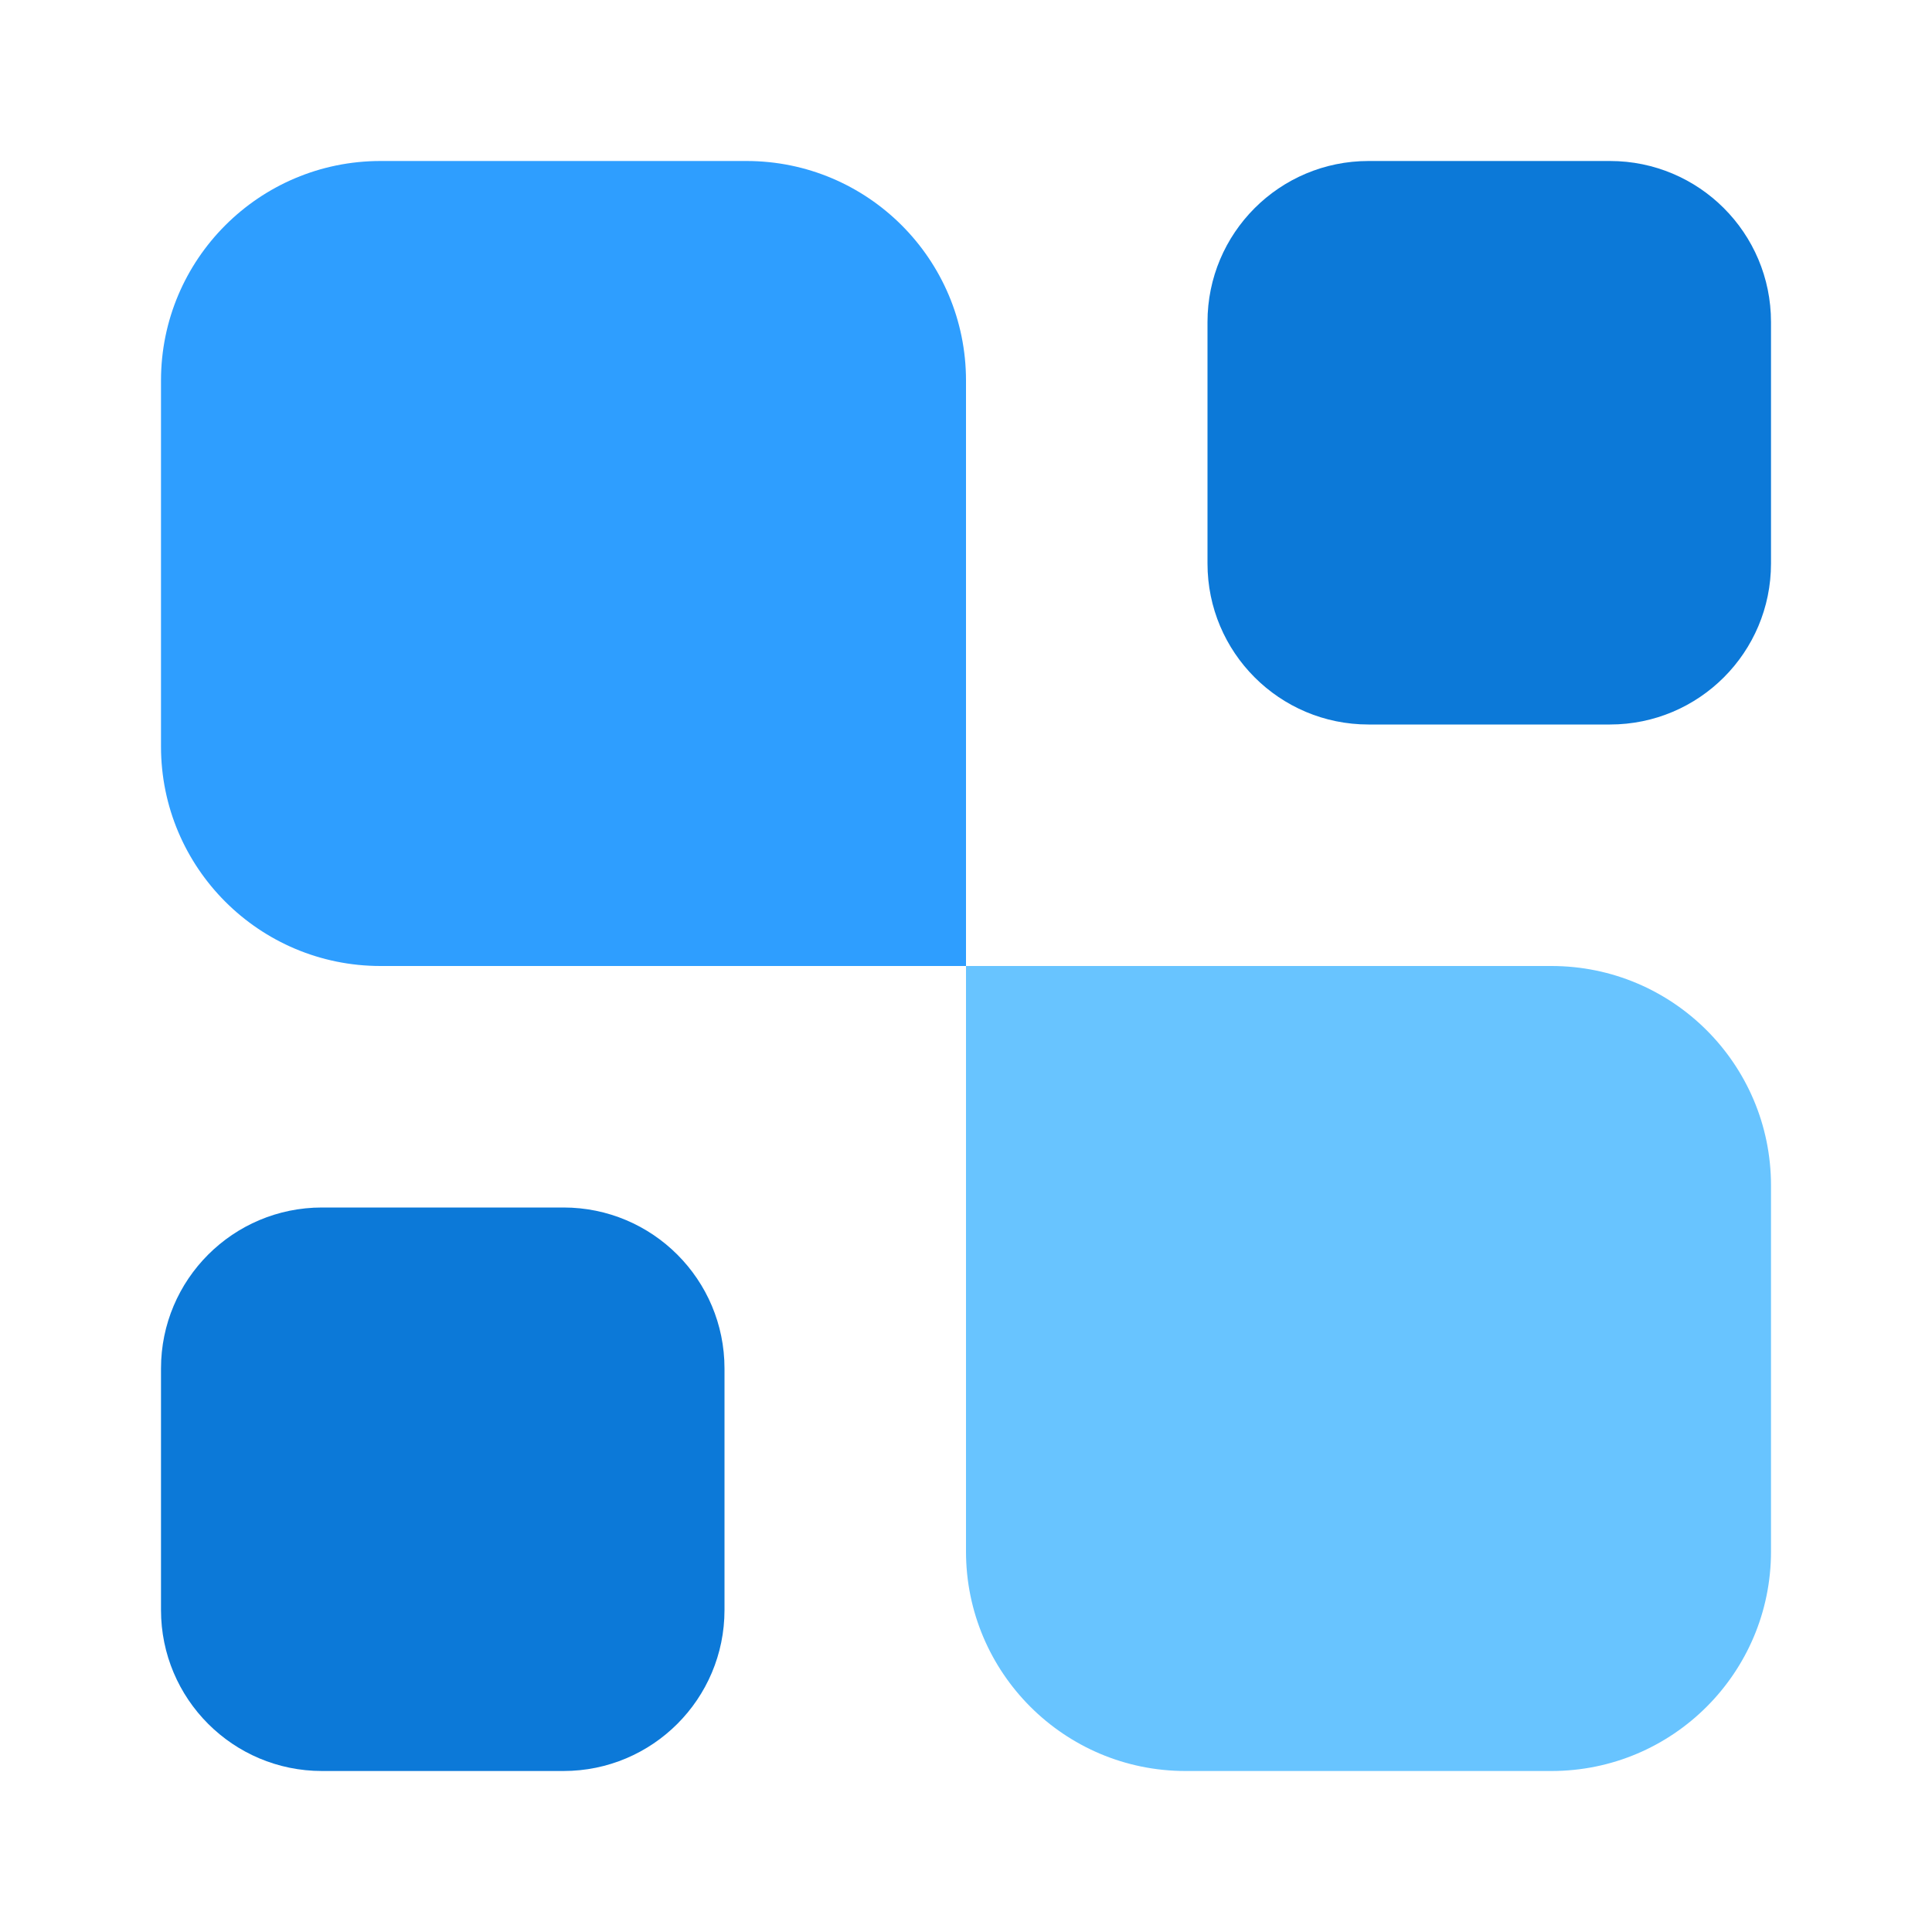
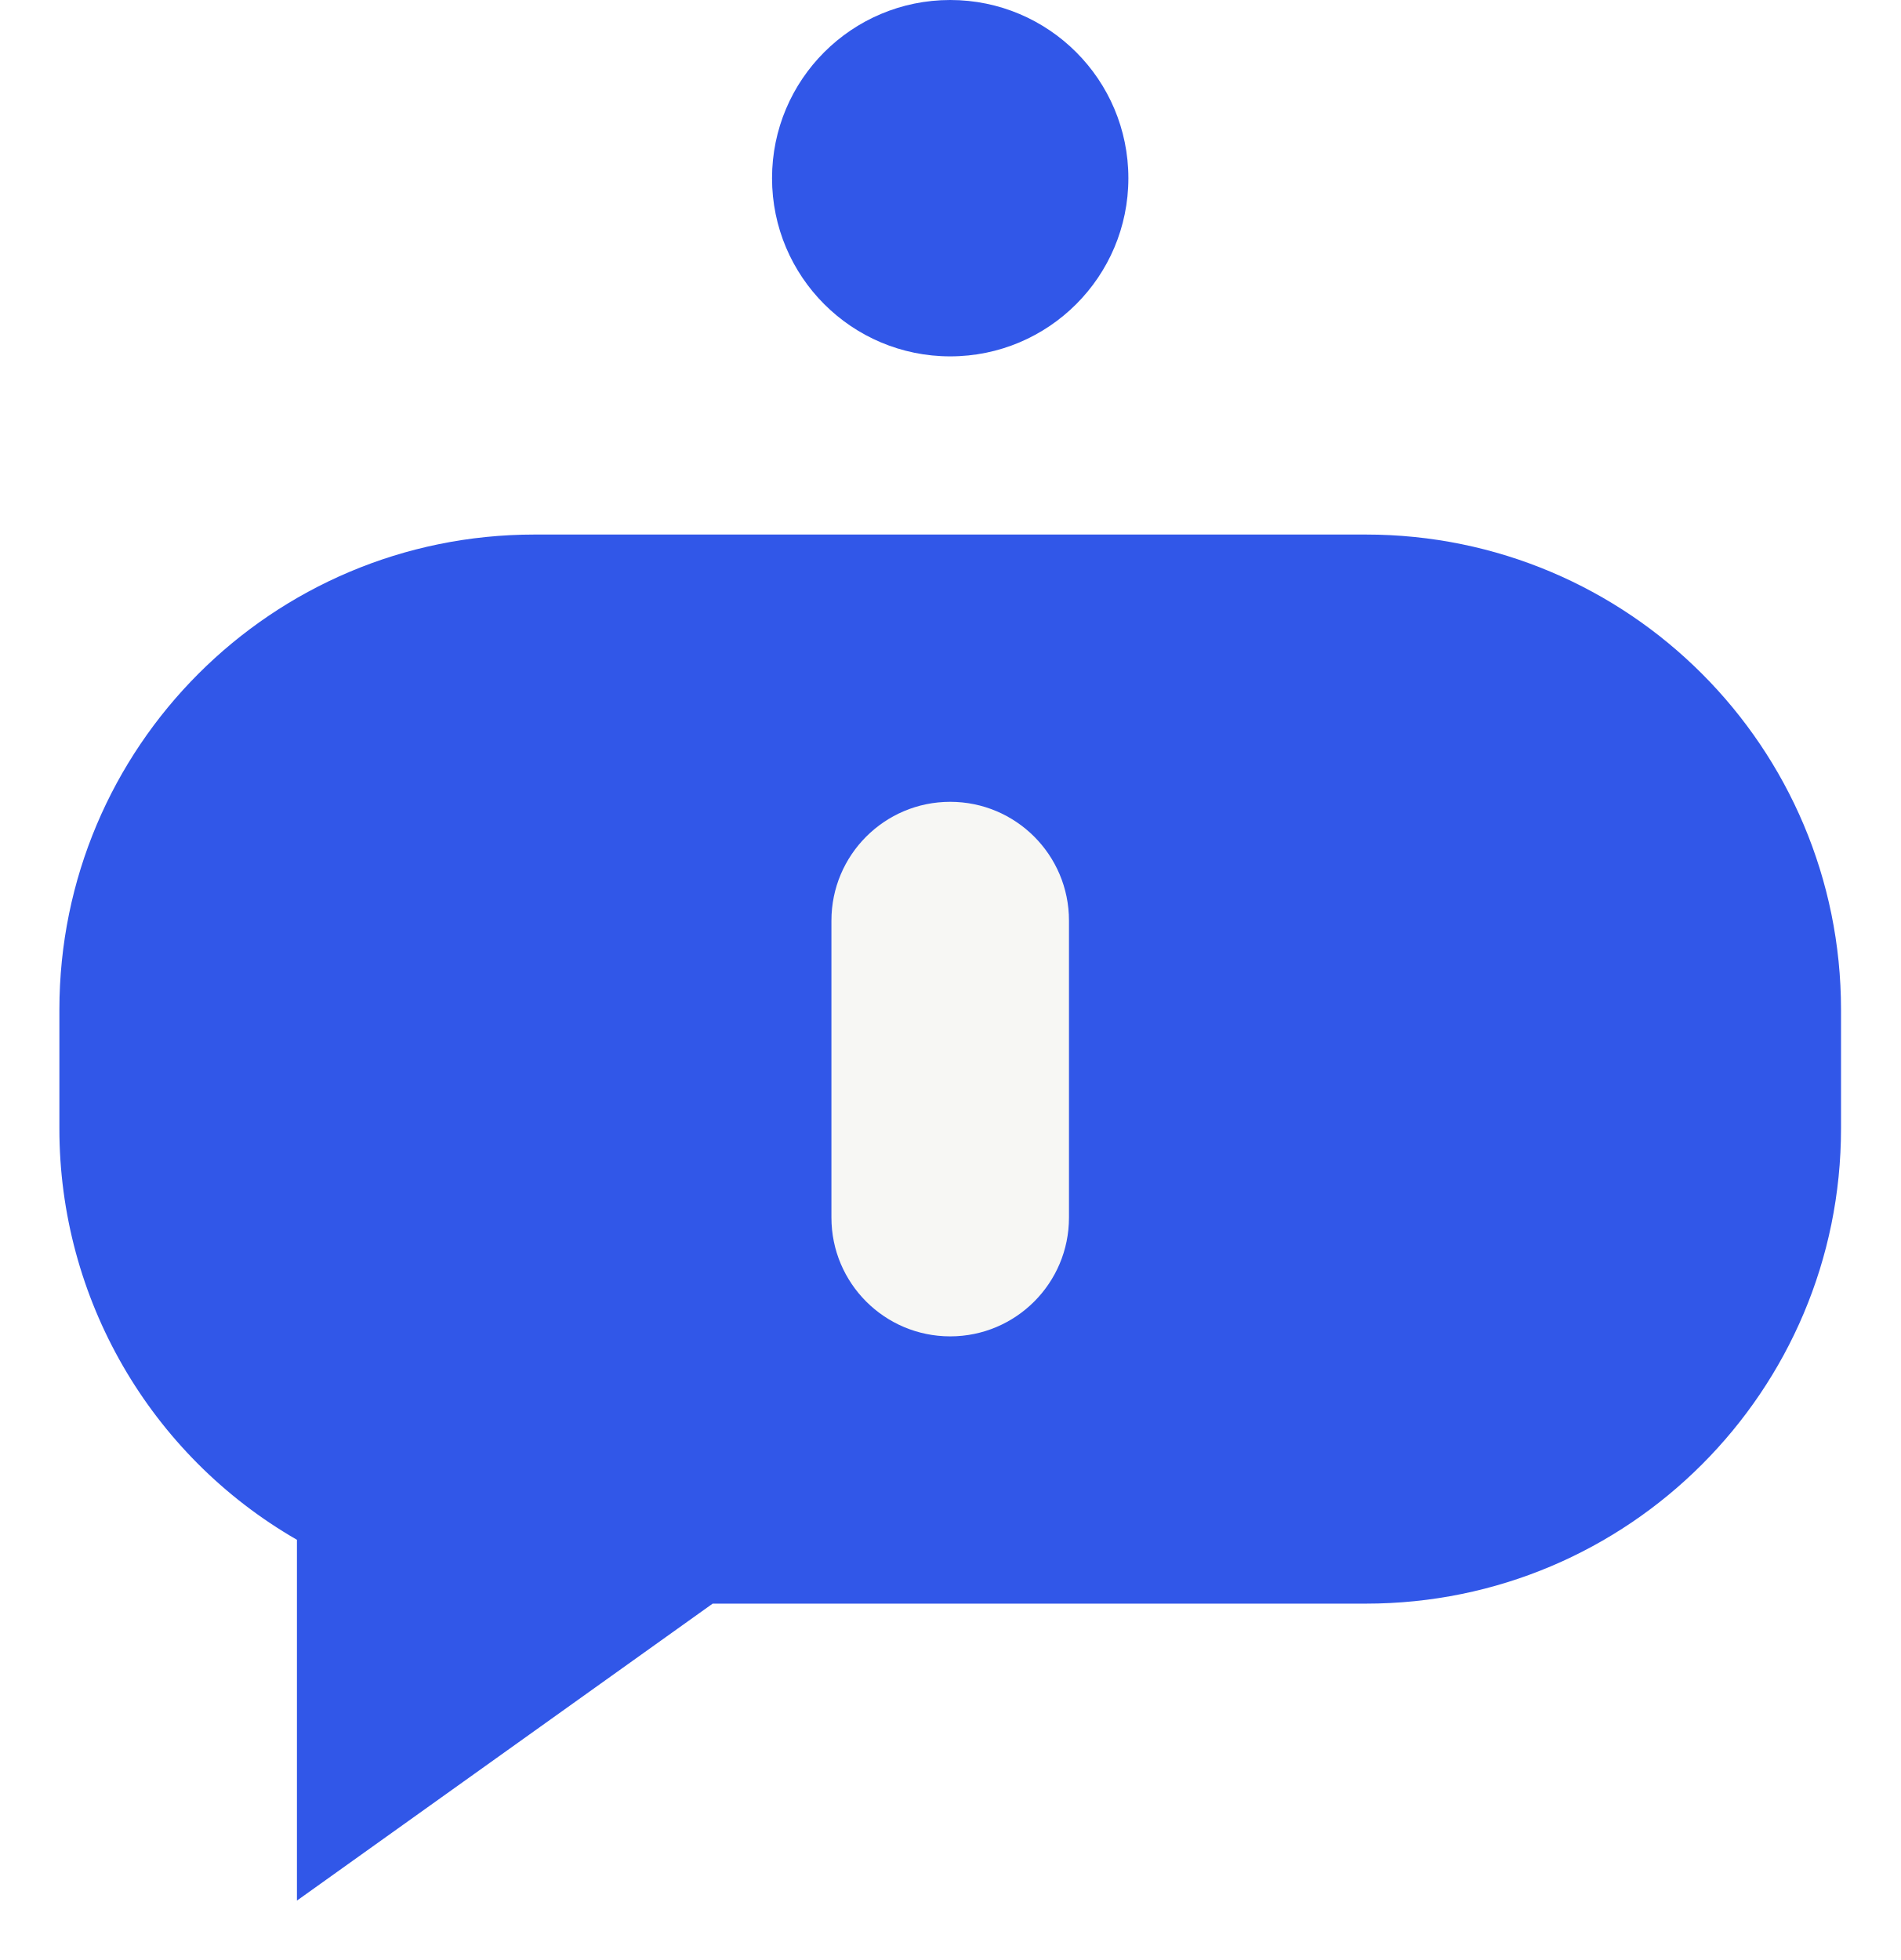
- <svg xmlns="http://www.w3.org/2000/svg" width="24" height="24" viewBox="0 0 24 24" fill="none">
-   <path d="M22 19.273C22 20.779 20.779 22 19.273 22H14.727C13.221 22 12 20.779 12 19.273V12H19.273C20.779 12 22 13.221 22 14.727V19.273Z" fill="#68C4FF" />
-   <path d="M20 2C21.105 2 22 2.895 22 4V7C22 8.105 21.105 9 20 9H17C15.895 9 15 8.105 15 7V4C15 2.895 15.895 2 17 2H20Z" fill="#0C79D8" />
-   <path d="M7 15C8.105 15 9 15.895 9 17V20C9 21.105 8.105 22 7 22H4C2.895 22 2 21.105 2 20V17C2 15.895 2.895 15 4 15H7Z" fill="#0C79D8" />
-   <path d="M12 12H4.727C3.221 12 2 10.779 2 9.273V4.727C2 3.221 3.221 2 4.727 2H9.273C10.779 2 12 3.221 12 4.727V12Z" fill="#2E9EFF" />
+ <svg xmlns="http://www.w3.org/2000/svg" width="64" height="66" viewBox="0 0 64 66" role="img" aria-labelledby="title">
+   <path fill="#3157e8" d="M18 18h28c8.84 0 16 7.16 16 16v4c0 8.84-7.16 16-16 16H24L10 64V51.85A15.97 15.97 0 0 1 2 38v-4c0-8.84 7.16-16 16-16Z" />
+   <circle cx="32" cy="6" r="6" fill="#3157e8" />
+   <rect x="28" y="27" width="8" height="18" rx="4" fill="#f7f7f4" />
</svg>
